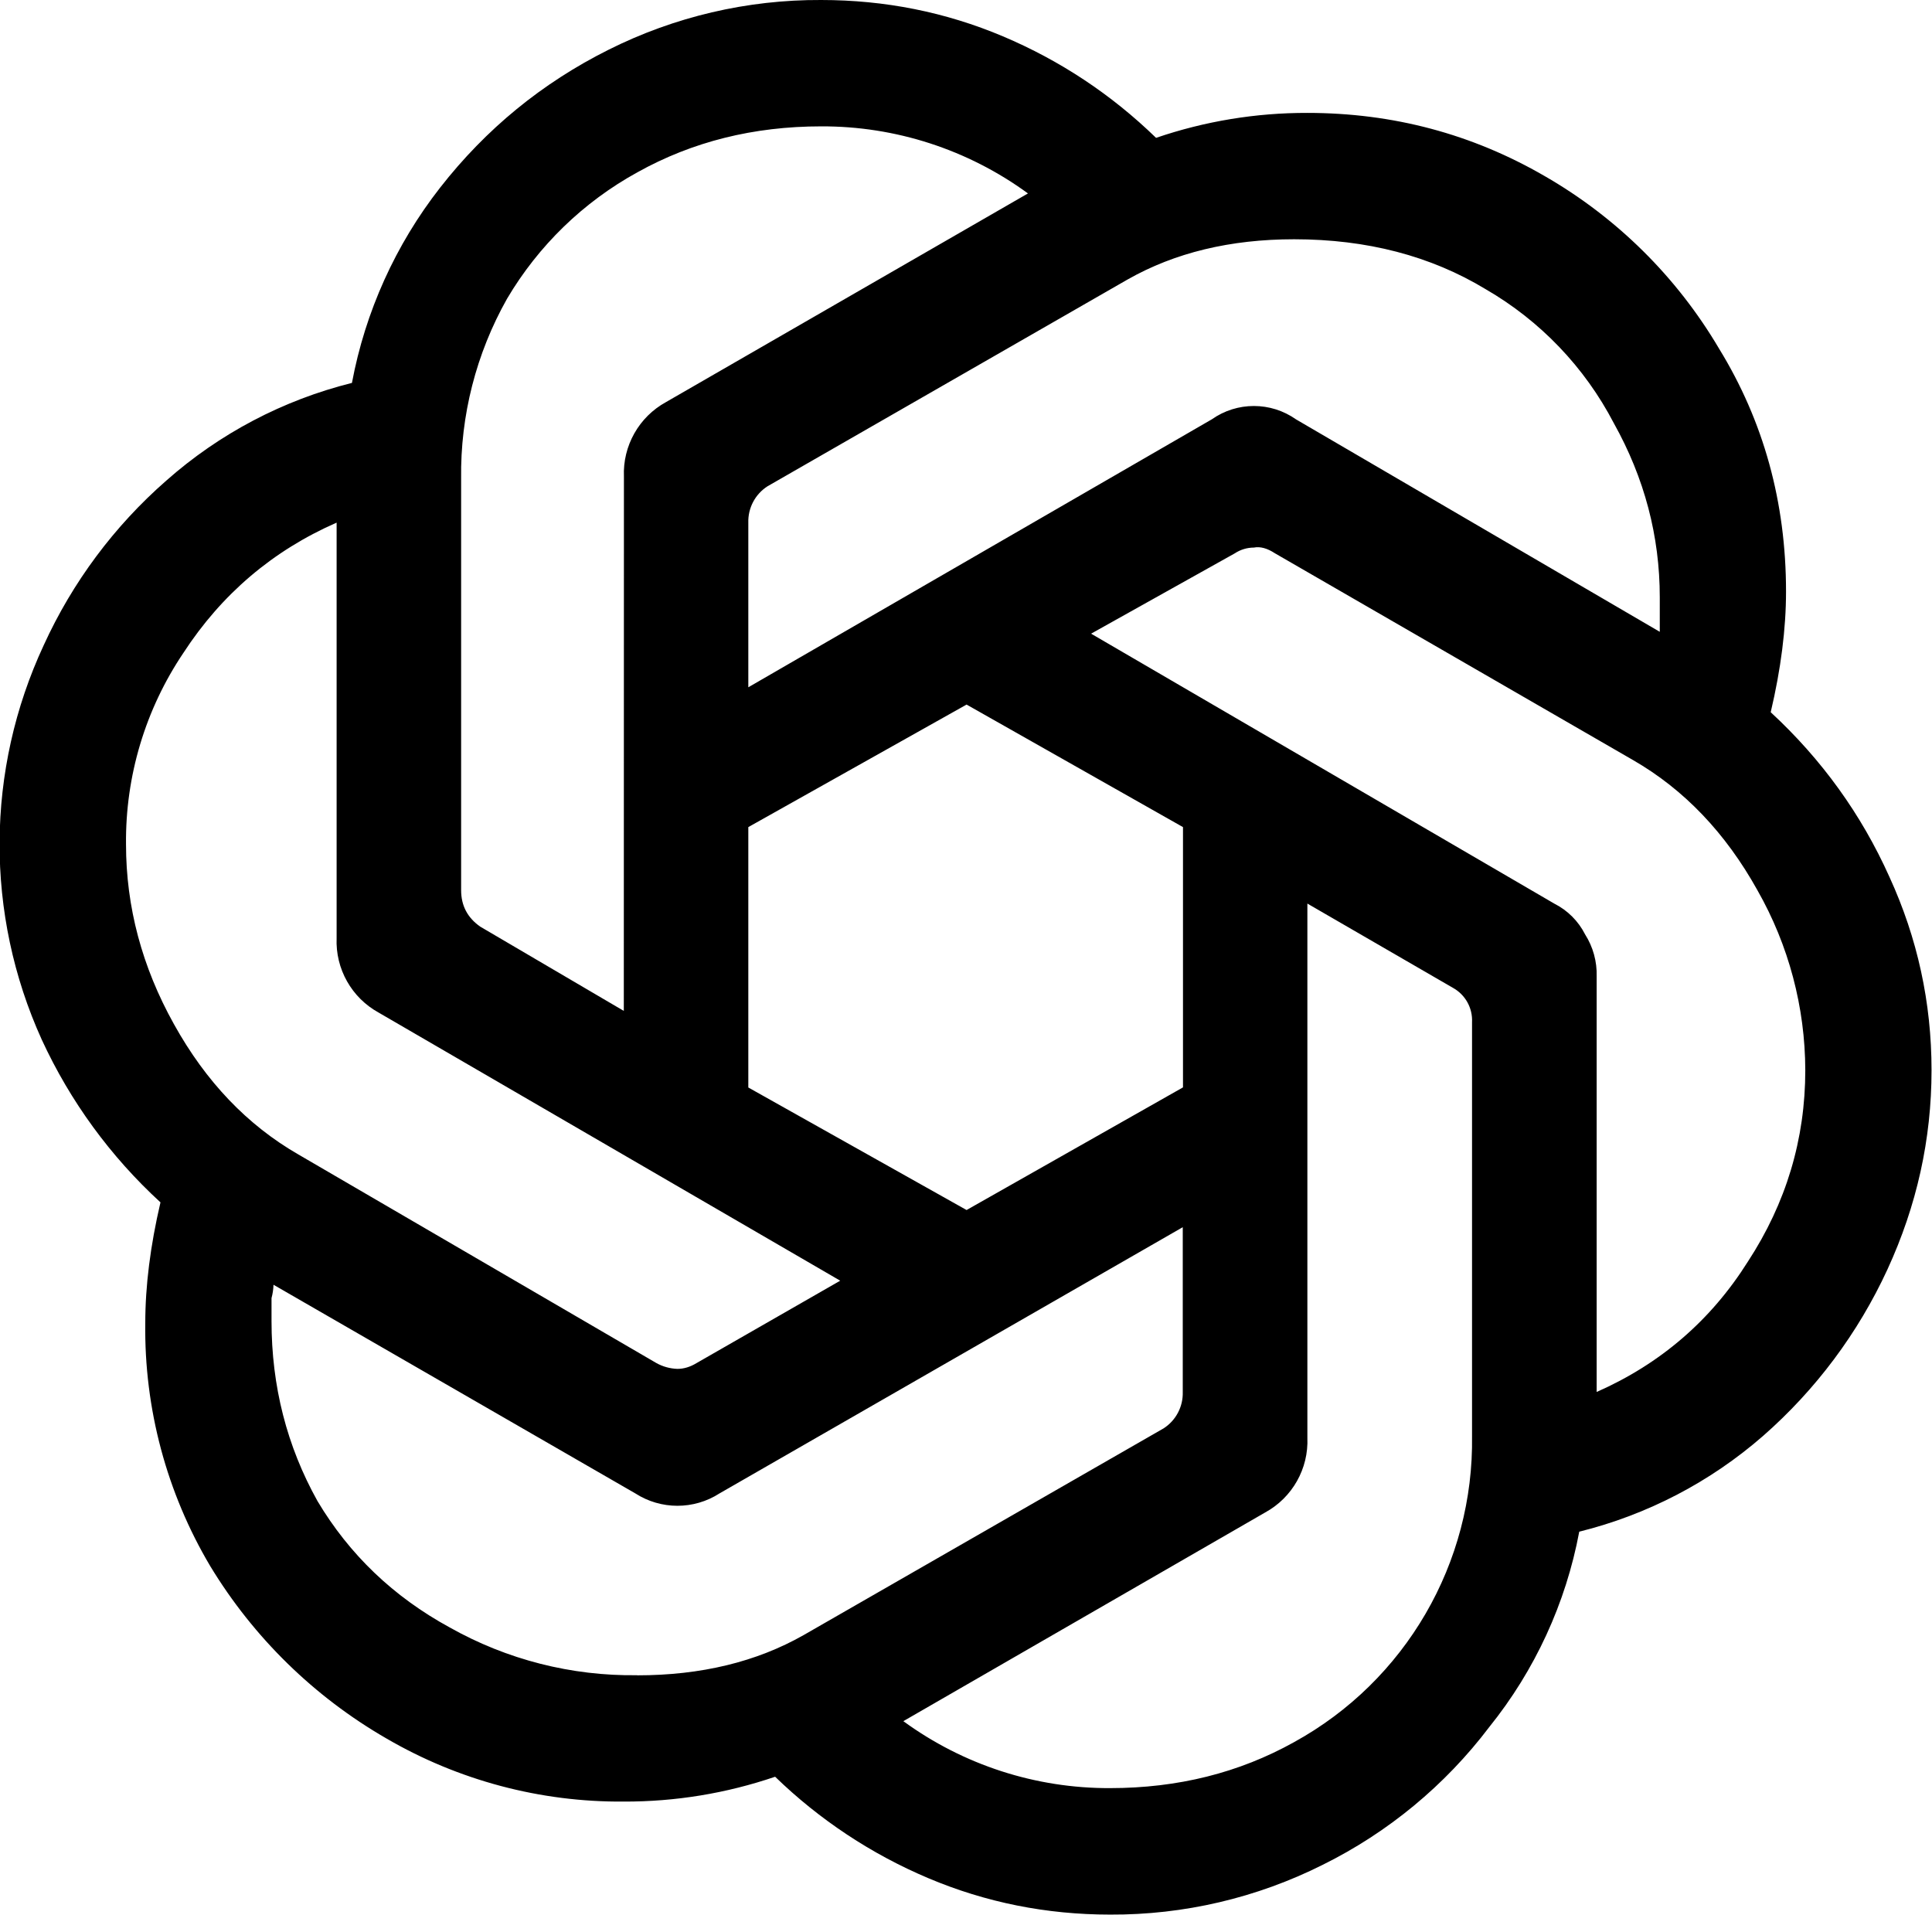
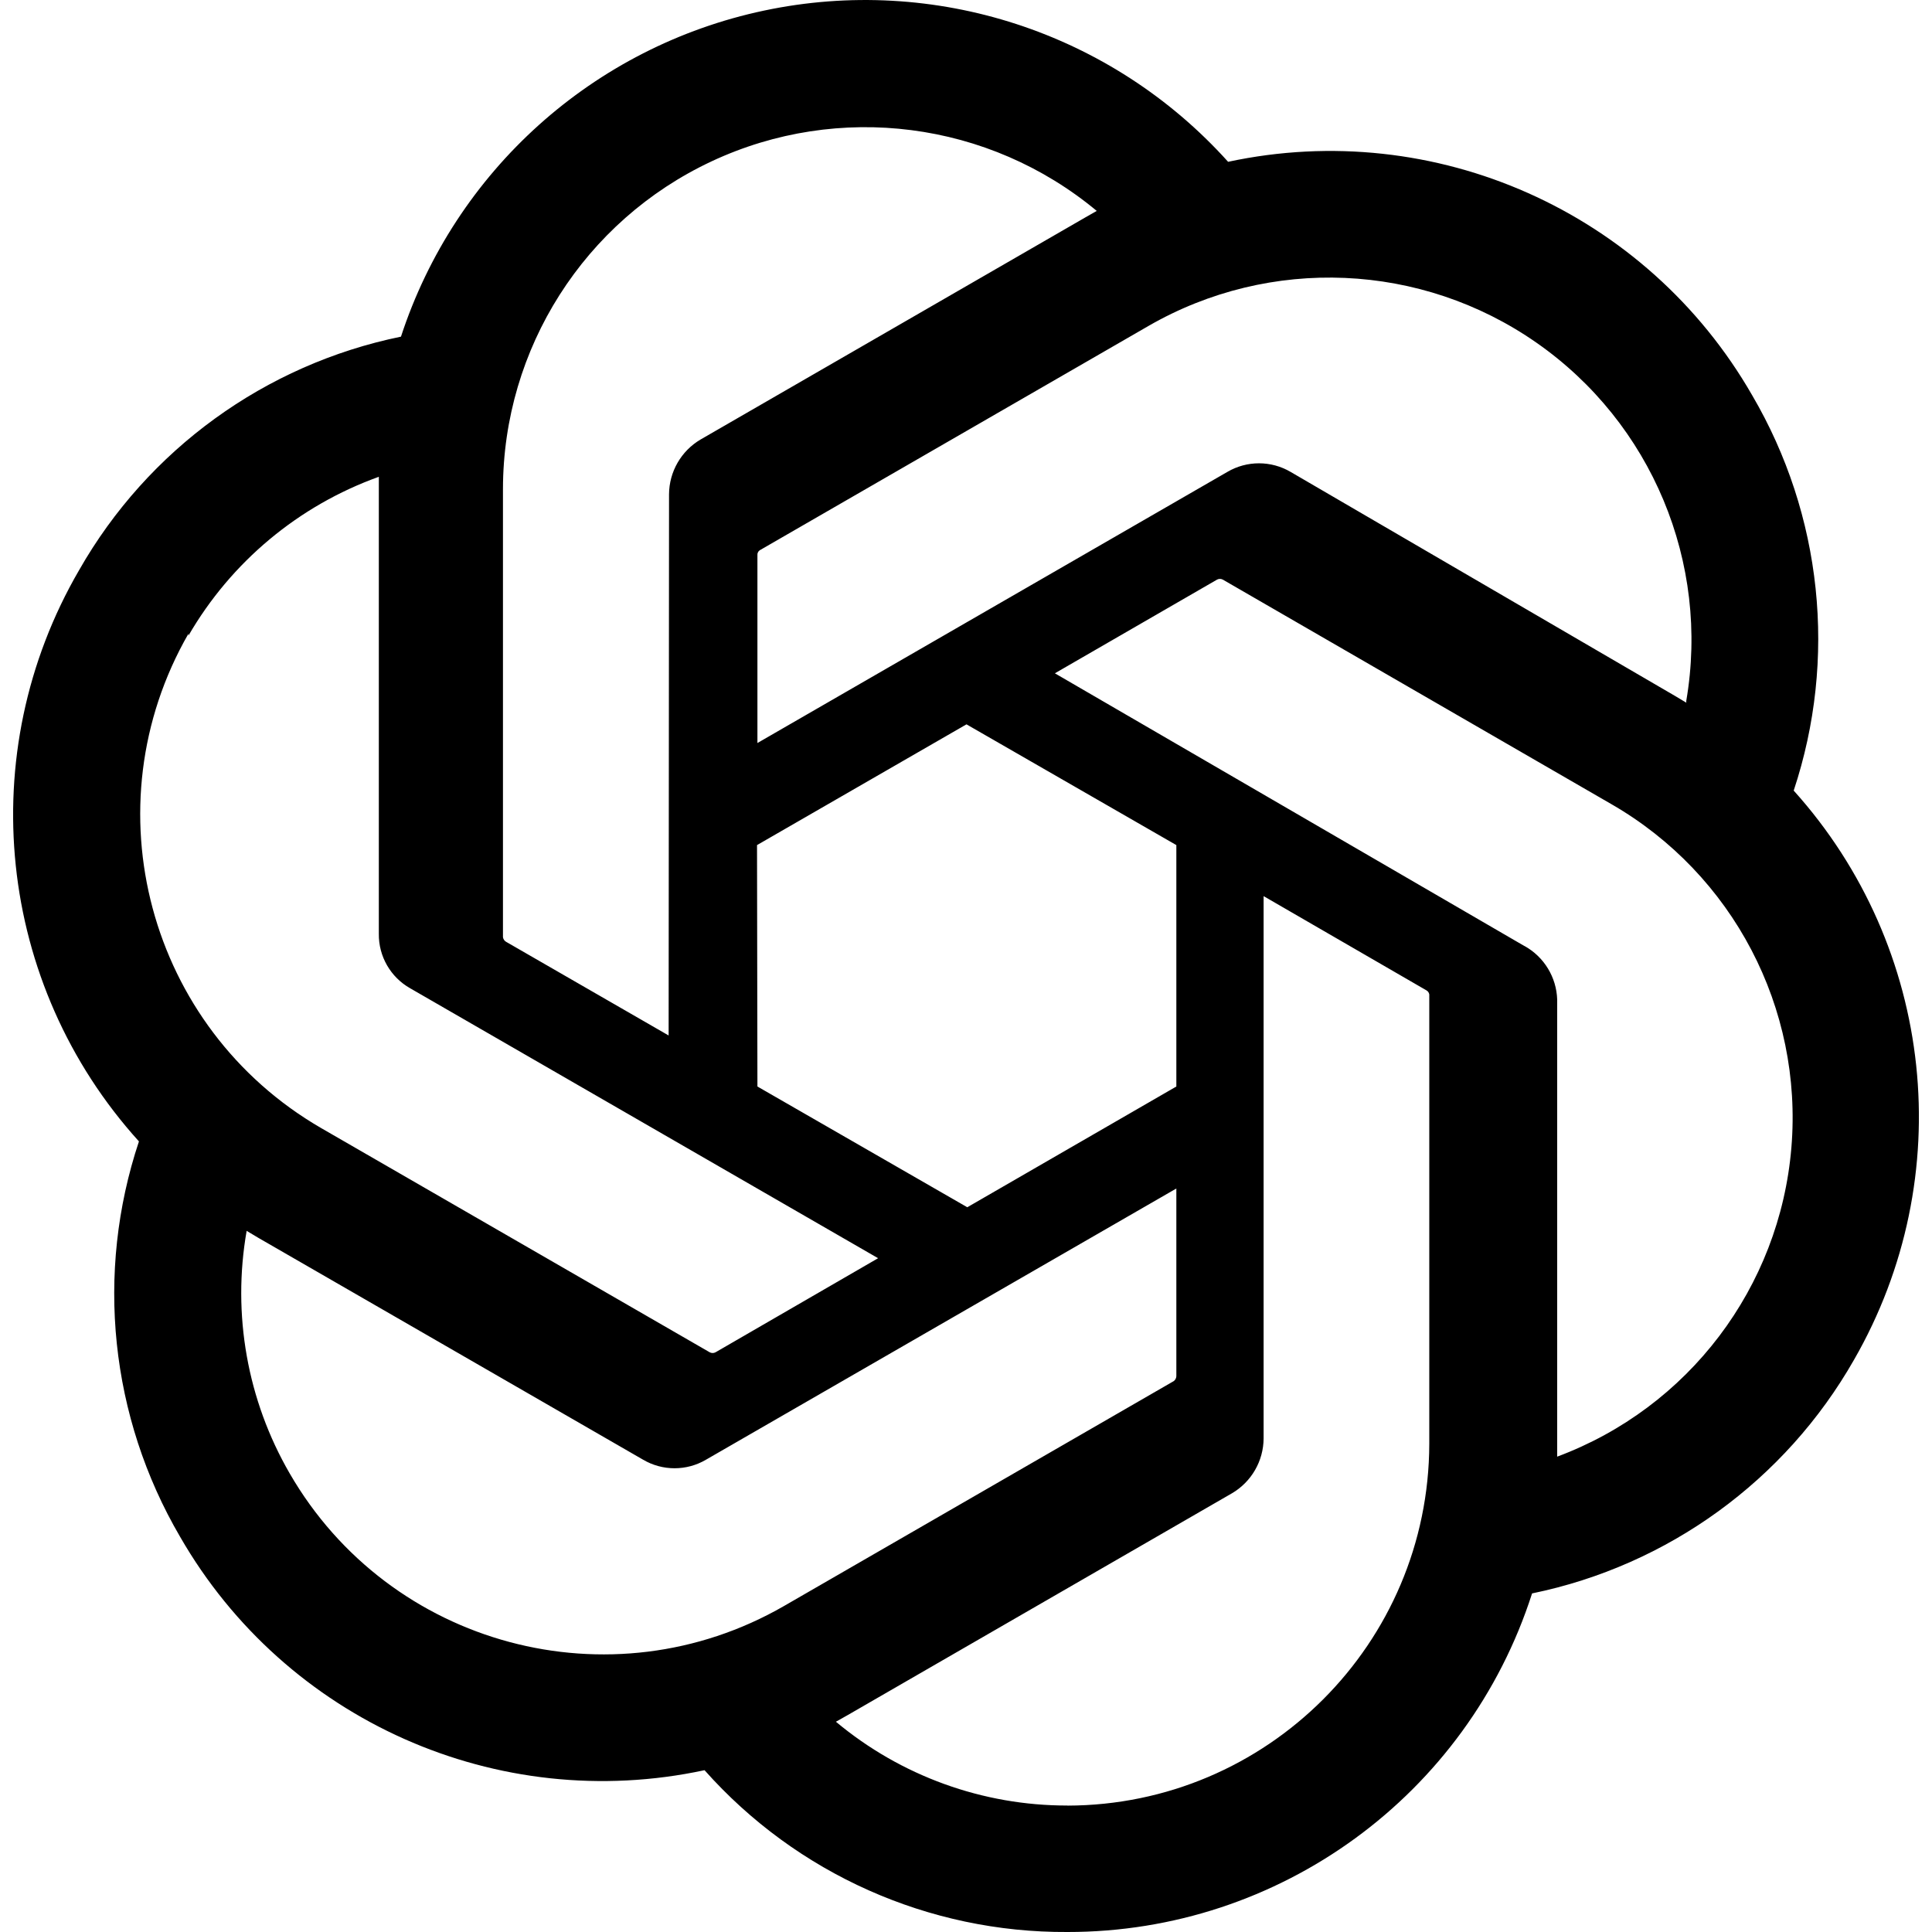
- <svg xmlns="http://www.w3.org/2000/svg" viewBox="1.68 1.75 16.65 16.5">
-   <path d="M11.248 18.25q-.825 0-1.568-.314a4.3 4.3 0 0 1-1.32-.874 4 4 0 0 1-1.304.214 4 4 0 0 1-2.046-.544 4.27 4.27 0 0 1-1.518-1.485 4 4 0 0 1-.56-2.095q0-.48.131-1.04A4.4 4.4 0 0 1 2.04 10.71a4.07 4.07 0 0 1 .017-3.4 4.2 4.2 0 0 1 1.056-1.418 3.8 3.8 0 0 1 1.6-.842 3.9 3.9 0 0 1 .76-1.683q.593-.759 1.451-1.188a4.04 4.04 0 0 1 1.832-.429q.825 0 1.567.313.742.314 1.32.875a4 4 0 0 1 1.304-.215q1.106 0 2.046.545a4.14 4.14 0 0 1 1.501 1.485q.578.941.578 2.095 0 .48-.132 1.04.66.61 1.023 1.419.363.792.363 1.666 0 .892-.38 1.717a4.3 4.3 0 0 1-1.072 1.435 3.8 3.8 0 0 1-1.584.825 3.8 3.8 0 0 1-.775 1.683 4.06 4.06 0 0 1-1.436 1.188 4.04 4.04 0 0 1-1.832.429m-4.076-2.062q.825 0 1.435-.347l3.103-1.782a.36.36 0 0 0 .164-.313v-1.42L7.881 14.62a.67.67 0 0 1-.726 0l-3.118-1.798a.5.5 0 0 1-.017.115v.198q0 .841.396 1.551.413.693 1.139 1.089a3.2 3.2 0 0 0 1.617.412m.165-2.69a.4.4 0 0 0 .181.05q.083 0 .165-.05l1.238-.71-3.977-2.31a.7.7 0 0 1-.363-.643v-3.58q-.825.362-1.32 1.122a2.9 2.9 0 0 0-.495 1.65q0 .809.413 1.55.412.743 1.072 1.123zm3.91 3.663q.875 0 1.585-.396a2.96 2.96 0 0 0 1.534-2.64v-3.564a.32.32 0 0 0-.165-.297l-1.254-.726v4.604a.7.7 0 0 1-.363.643l-3.119 1.799a3 3 0 0 0 1.783.577m.627-6.039V8.878L10.01 7.822 8.129 8.878v2.244l1.881 1.056zM7.057 5.859a.7.7 0 0 1 .363-.644l3.119-1.798a3 3 0 0 0-1.782-.578q-.874 0-1.584.396A2.96 2.96 0 0 0 6.05 4.324a3.07 3.07 0 0 0-.396 1.551v3.547q0 .199.165.314l1.237.726zm8.383 7.887q.825-.364 1.303-1.123.495-.758.495-1.65a3.15 3.15 0 0 0-.412-1.55q-.413-.743-1.073-1.123l-3.086-1.782q-.099-.065-.181-.049a.3.3 0 0 0-.165.05l-1.238.692 3.993 2.327a.6.6 0 0 1 .264.264.64.64 0 0 1 .1.363zm-3.317-8.382a.63.63 0 0 1 .726 0l3.135 1.831v-.297q0-.792-.396-1.501a2.86 2.86 0 0 0-1.105-1.155q-.71-.43-1.65-.43-.825 0-1.436.347L8.294 5.941a.36.36 0 0 0-.165.314v1.418z" />
+ <svg xmlns="http://www.w3.org/2000/svg" role="img" viewBox="0 0 24 24">
+   <path d="M22.282 9.821a5.985 5.985 0 0 0-.516-4.911 6.046 6.046 0 0 0-6.51-2.9A6.065 6.065 0 0 0 4.981 4.182a5.985 5.985 0 0 0-3.998 2.9 6.046 6.046 0 0 0 .743 7.097 5.98 5.98 0 0 0 .511 4.911 6.051 6.051 0 0 0 6.515 2.9A5.985 5.985 0 0 0 13.26 24a6.056 6.056 0 0 0 5.772-4.206 5.989 5.989 0 0 0 3.998-2.9 6.056 6.056 0 0 0-.748-7.073zm-9.022 12.608a4.476 4.476 0 0 1-2.876-1.041l.142-.08 4.778-2.758a.795.795 0 0 0 .393-.681v-6.737l2.02 1.169a.071.071 0 0 1 .038.052v5.583a4.504 4.504 0 0 1-4.495 4.494zm-9.661-4.125a4.471 4.471 0 0 1-.535-3.014l.142.085 4.783 2.758a.771.771 0 0 0 .781 0l5.843-3.369v2.332a.08.08 0 0 1-.033.061L9.74 19.95a4.499 4.499 0 0 1-6.141-1.646zM2.341 7.896a4.485 4.485 0 0 1 2.365-1.973V11.6a.766.766 0 0 0 .388.676l5.814 3.354-2.02 1.169a.076.076 0 0 1-.071 0l-4.83-2.787A4.504 4.504 0 0 1 2.341 7.872zm16.596 3.856L13.104 8.364 15.119 7.2a.076.076 0 0 1 .071 0l4.83 2.791a4.494 4.494 0 0 1-.676 8.104v-5.677a.79.79 0 0 0-.407-.667zm2.011-3.023l-.142-.085-4.774-2.782a.776.776 0 0 0-.785 0L9.409 9.23V6.897a.066.066 0 0 1 .028-.061l4.83-2.787a4.499 4.499 0 0 1 6.68 4.66zM8.306 12.863l-2.02-1.164a.08.08 0 0 1-.038-.057V6.074a4.499 4.499 0 0 1 7.376-3.454l-.142.081L8.704 5.459a.795.795 0 0 0-.393.681zm1.098-2.365l2.602-1.5 2.607 1.5v2.999l-2.597 1.5-2.607-1.5Z" />
</svg>
